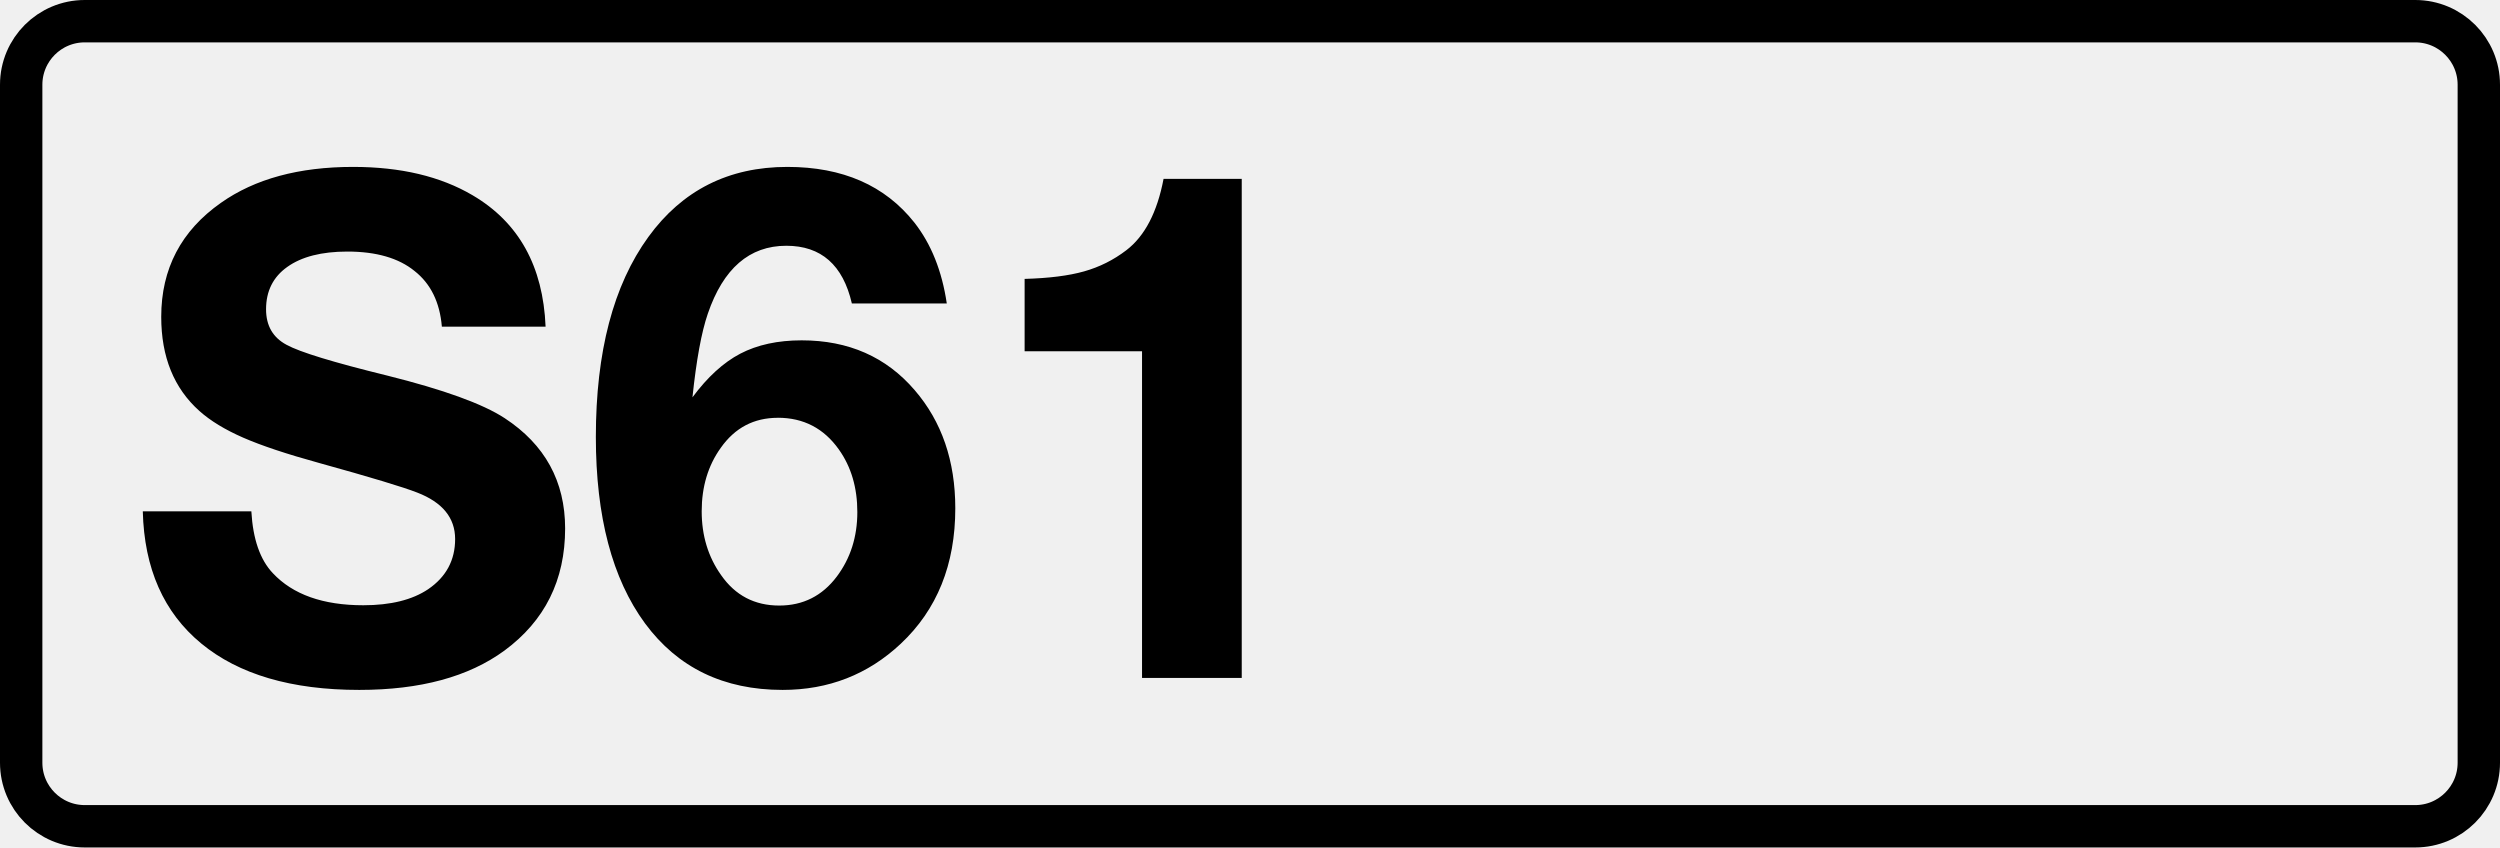
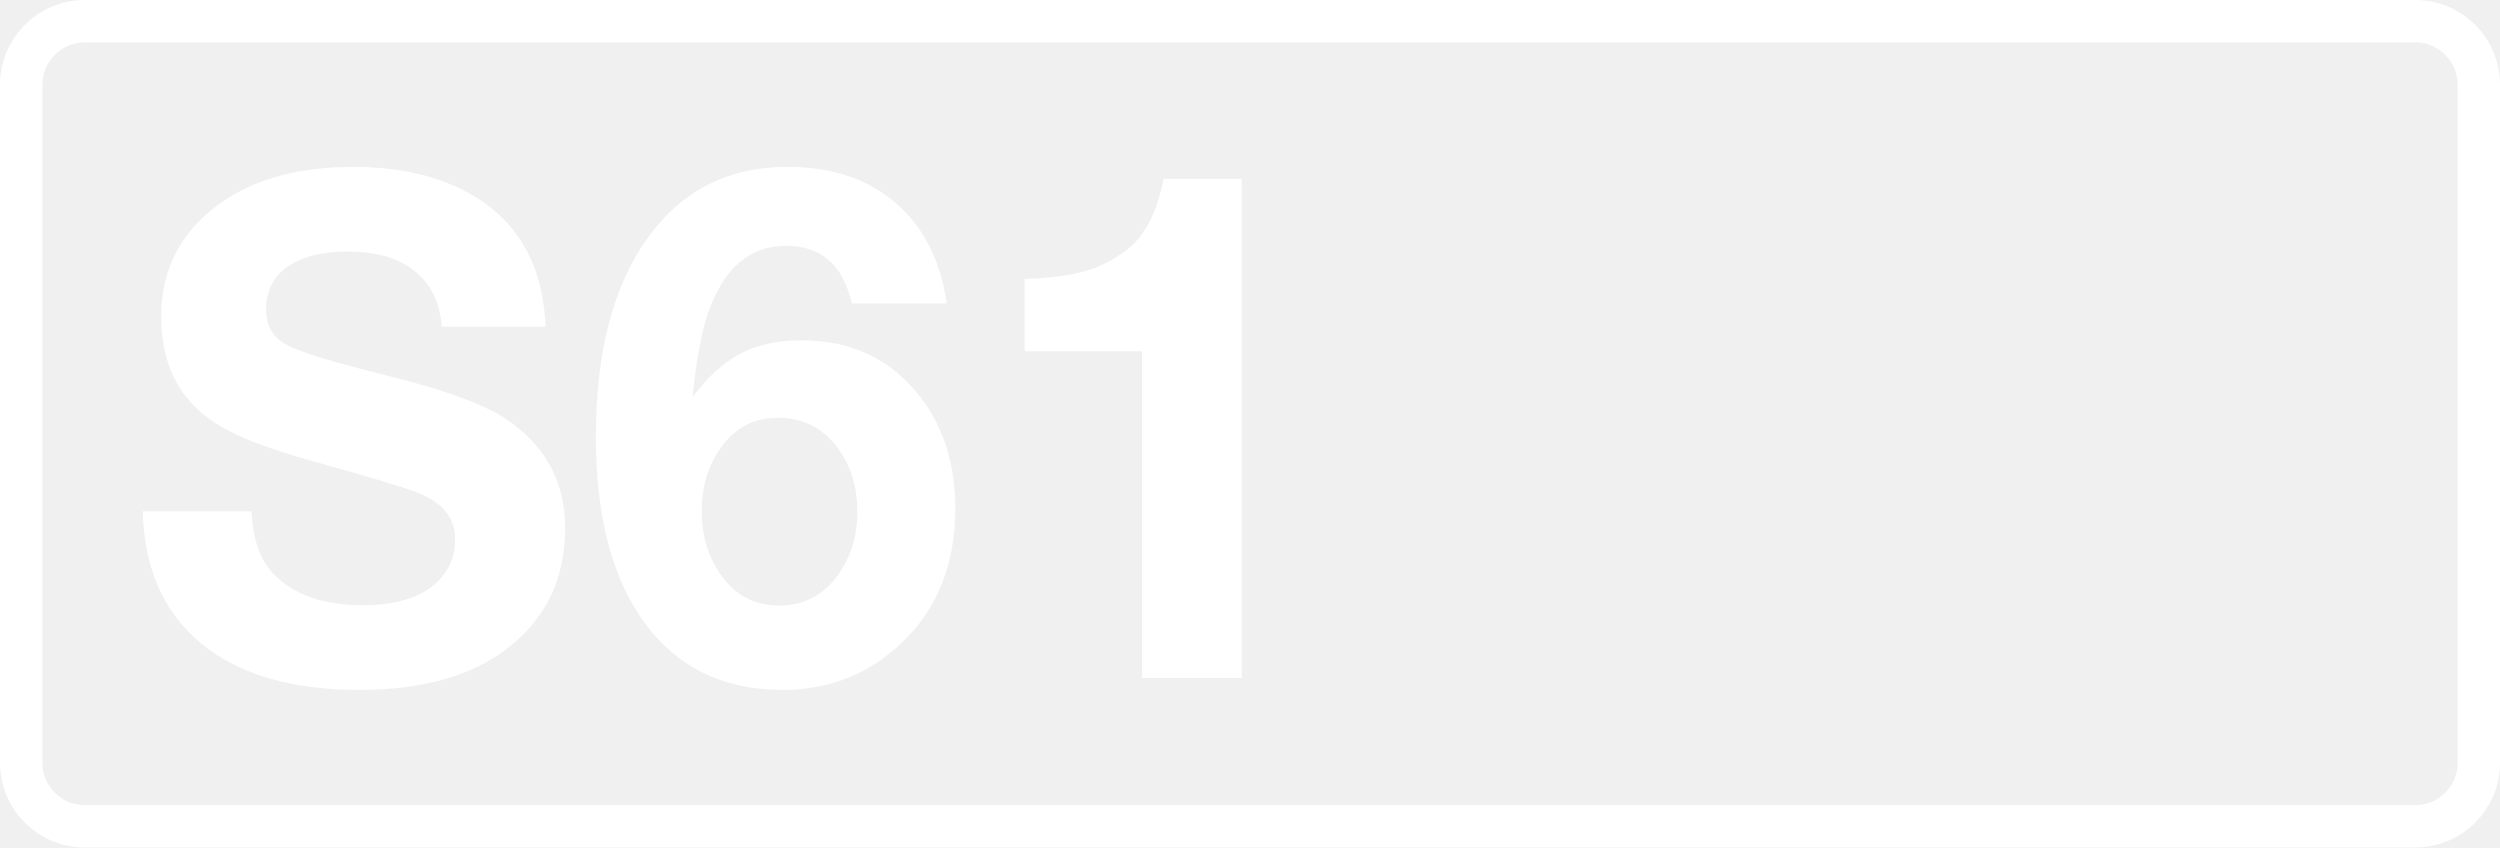
<svg xmlns="http://www.w3.org/2000/svg" class="color-immutable" width="59" height="20" fill="none" viewBox="0 0 59 20">
  <g clip-path="url(#a)">
-     <path stroke="#000" d="M.5 2A1.5 1.5 0 0 1 2 .5h55A1.5 1.5 0 0 1 58.5 2v16a1.5 1.5 0 0 1-1.5 1.5H2A1.5 1.5 0 0 1 .5 18z" />
-     <path fill="#000" d="M12.877 7.71h-2.449q-.072-.863-.644-1.314-.564-.459-1.587-.459-.91 0-1.418.363-.5.355-.5.999 0 .58.483.838.468.258 2.37.725 2.005.5 2.779 1.007 1.425.934 1.426 2.602 0 1.829-1.434 2.884-1.266.927-3.424.927-2.401 0-3.73-1.096T3.37 12.068h2.562q.056.984.507 1.459.71.757 2.135.757.967 0 1.531-.379.636-.434.636-1.184t-.894-1.096q-.49-.193-2.32-.7-1.144-.315-1.789-.597-.644-.282-1.031-.628-.903-.806-.902-2.224 0-1.7 1.41-2.69 1.2-.847 3.118-.847 1.683 0 2.82.669 1.635.96 1.723 3.102M22.344 7.162h-2.24Q19.79 5.8 18.557 5.8q-1.305 0-1.853 1.604-.224.653-.362 1.973.531-.717 1.128-1.03.604-.315 1.45-.315 1.659 0 2.667 1.176.958 1.111.958 2.788 0 1.99-1.289 3.198-1.16 1.088-2.787 1.088-2.087 0-3.247-1.571-1.16-1.58-1.16-4.399 0-3.014 1.24-4.721 1.2-1.652 3.28-1.652 1.957 0 2.997 1.313.595.758.765 1.91M18.356 9.86q-.846 0-1.346.709-.45.628-.45 1.498 0 .862.459 1.507.5.717 1.37.717.845 0 1.36-.685.484-.645.484-1.522 0-.863-.435-1.475-.531-.75-1.442-.75M29.305 4.221V16h-2.353V8.29h-2.771V6.582q.862-.024 1.402-.177.547-.154.999-.5.653-.5.878-1.684z" />
+     <path stroke="#fff" d="M.5 2A1.5 1.5 0 0 1 2 .5h55A1.5 1.5 0 0 1 58.5 2v16a1.5 1.5 0 0 1-1.5 1.5H2A1.5 1.5 0 0 1 .5 18z" />
+     <path fill="#fff" d="M12.877 7.71h-2.449q-.072-.863-.644-1.314-.564-.459-1.587-.459-.91 0-1.418.363-.5.355-.5.999 0 .58.483.838.468.258 2.37.725 2.005.5 2.779 1.007 1.425.934 1.426 2.602 0 1.829-1.434 2.884-1.266.927-3.424.927-2.401 0-3.73-1.096T3.37 12.068h2.562q.056.984.507 1.459.71.757 2.135.757.967 0 1.531-.379.636-.434.636-1.184t-.894-1.096q-.49-.193-2.32-.7-1.144-.315-1.789-.597-.644-.282-1.031-.628-.903-.806-.902-2.224 0-1.7 1.41-2.69 1.2-.847 3.118-.847 1.683 0 2.82.669 1.635.96 1.723 3.102M22.344 7.162h-2.24Q19.79 5.8 18.557 5.8q-1.305 0-1.853 1.604-.224.653-.362 1.973.531-.717 1.128-1.03.604-.315 1.45-.315 1.659 0 2.667 1.176.958 1.111.958 2.788 0 1.99-1.289 3.198-1.16 1.088-2.787 1.088-2.087 0-3.247-1.571-1.16-1.58-1.16-4.399 0-3.014 1.24-4.721 1.2-1.652 3.28-1.652 1.957 0 2.997 1.313.595.758.765 1.91M18.356 9.86q-.846 0-1.346.709-.45.628-.45 1.498 0 .862.459 1.507.5.717 1.37.717.845 0 1.36-.685.484-.645.484-1.522 0-.863-.435-1.475-.531-.75-1.442-.75M29.305 4.221V16h-2.353V8.29h-2.771V6.582q.862-.024 1.402-.177.547-.154.999-.5.653-.5.878-1.684z" />
  </g>
  <defs>
    <clipPath id="a">
      <path fill="#fff" d="M0 0h59v20H0z" />
    </clipPath>
  </defs>
</svg>
